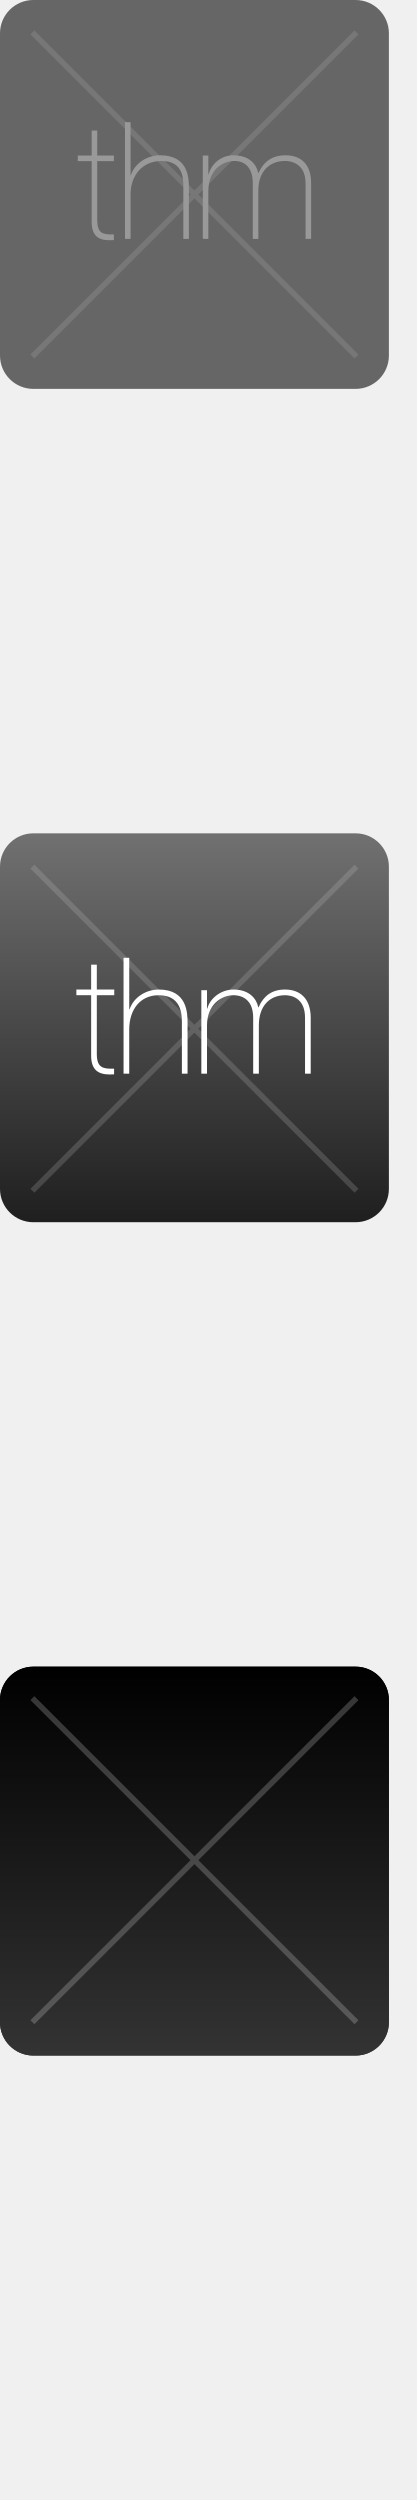
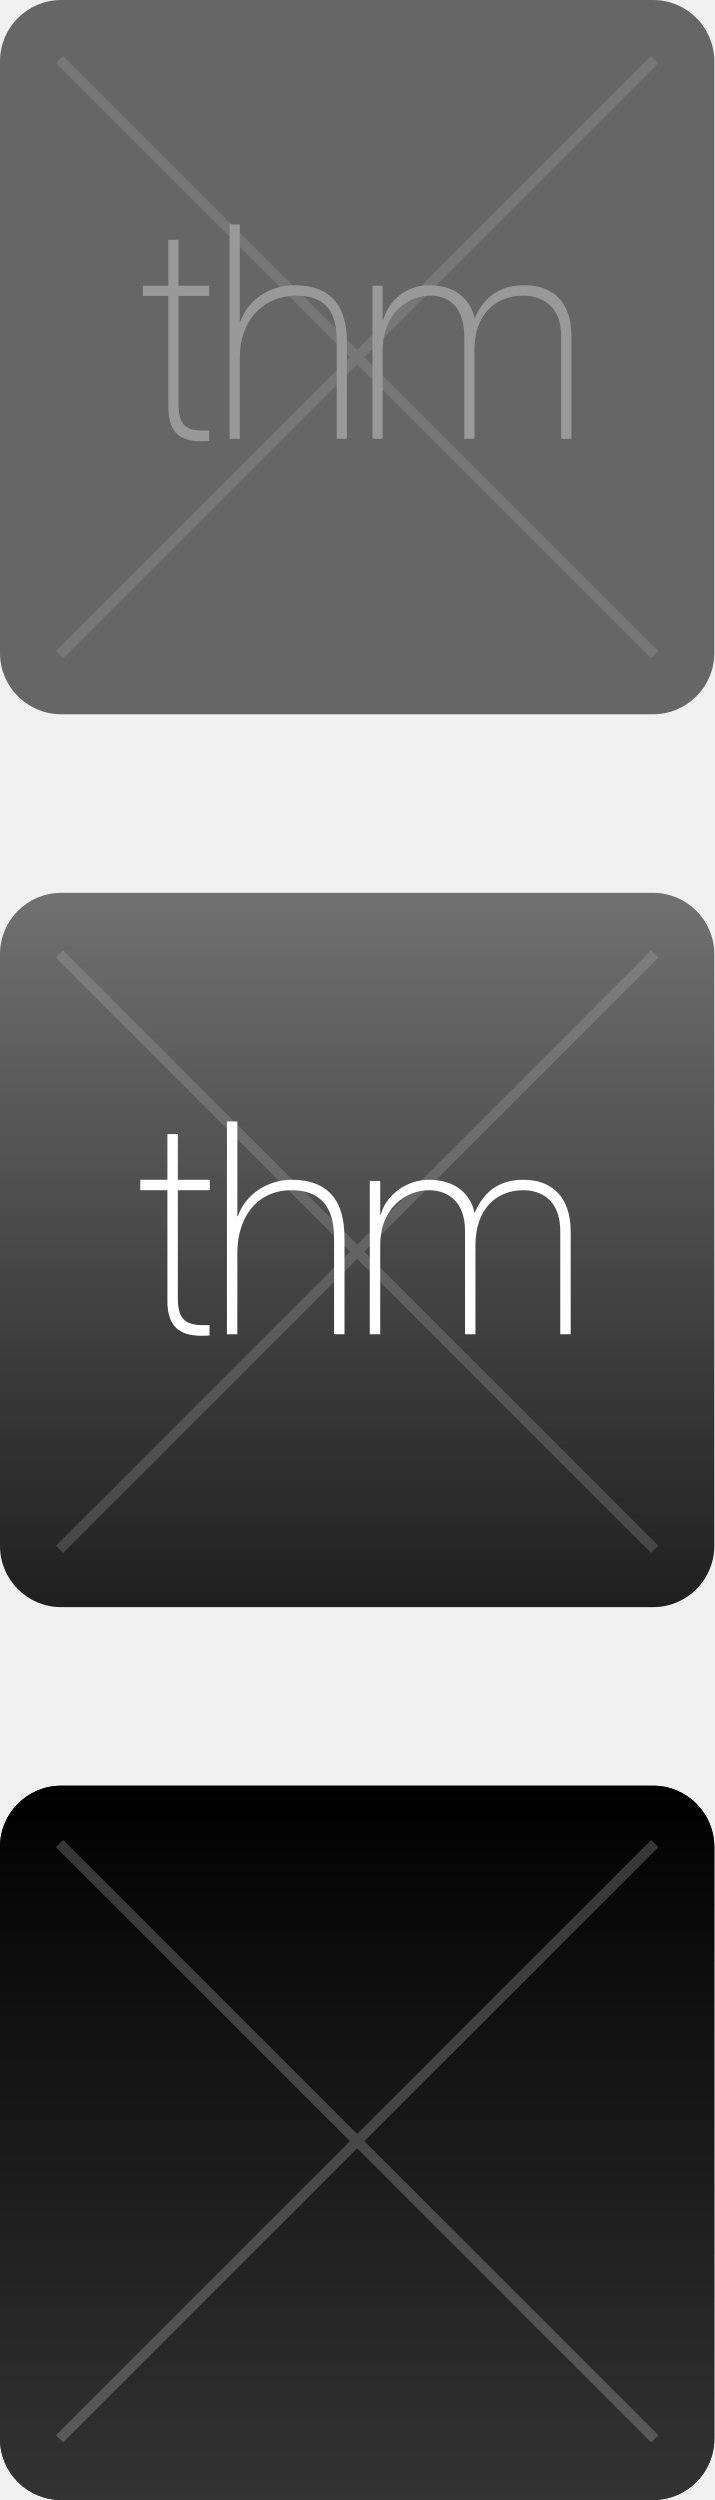
- <svg xmlns="http://www.w3.org/2000/svg" id="thm-sprite-test.fw-60x60%20thm%20Square" viewBox="0 0 150 900" style="background-color:#ffffff00" version="1.1" xml:space="preserve" x="0px" y="0px" width="150px" height="900px">
+ <svg xmlns="http://www.w3.org/2000/svg" id="thm-sprite-test-master.fw-60x60%20thm%20Square%20Copy" viewBox="0 0 140 490" style="background-color:#ffffff00" version="1.1" xml:space="preserve" x="0px" y="0px" width="140px" height="490px">
  <defs>
    <linearGradient id="gradient1" x1="50%" y1="0%" x2="50%" y2="100%">
      <stop stop-color="#000000" stop-opacity="1" offset="0%" />
      <stop stop-color="#333333" stop-opacity="1" offset="100%" />
    </linearGradient>
    <linearGradient id="gradient2" x1="50%" y1="0%" x2="50%" y2="100%">
      <stop stop-color="#000000" stop-opacity="1" offset="0%" />
      <stop stop-color="#333333" stop-opacity="1" offset="100%" />
    </linearGradient>
    <linearGradient id="gradient3" x1="50%" y1="0%" x2="50%" y2="100%">
      <stop stop-color="#000000" stop-opacity="1" offset="0%" />
      <stop stop-color="#333333" stop-opacity="1" offset="100%" />
    </linearGradient>
    <linearGradient id="gradient4" x1="50%" y1="0%" x2="50%" y2="100%">
      <stop stop-color="#000000" stop-opacity="1" offset="0%" />
      <stop stop-color="#333333" stop-opacity="1" offset="100%" />
    </linearGradient>
    <linearGradient id="gradient5" x1="50.714%" y1="-17.857%" x2="50.714%" y2="117.143%">
      <stop stop-color="#7f7f7f" stop-opacity="1" offset="0%" />
      <stop stop-color="#111111" stop-opacity="1" offset="100%" />
    </linearGradient>
  </defs>
  <g id="Layer%201">
    <rect x="0" y="0" width="140" height="140" fill="#666666" rx="12" ry="12" />
    <g>
-       <rect x="0" y="600" width="140" height="140" fill="url(#gradient1)" rx="12" ry="12" />
-       <rect x="0" y="600" width="140" height="140" fill="url(#gradient2)" rx="12" ry="12" />
+       <rect x="0" y="350" width="140" height="140" fill="url(#gradient1)" rx="12" ry="12" />
+       <rect x="0" y="350" width="140" height="140" fill="url(#gradient2)" rx="12" ry="12" />
      <g opacity="0.2">
-         <path id="Line" d="M 11.667 611.333 L 128.333 728 " stroke="#ffffff" stroke-width="2" fill="url(#gradient3)" />
-         <path id="Line2" d="M 11.667 728 L 128.333 611.333 " stroke="#ffffff" stroke-width="2" fill="url(#gradient4)" />
+         <path id="Line" d="M 11.667 361.333 L 128.333 478 " stroke="#ffffff" stroke-width="2" fill="url(#gradient3)" />
+         <path id="Line2" d="M 11.667 478 L 128.333 361.333 " stroke="#ffffff" stroke-width="2" fill="url(#gradient4)" />
      </g>
    </g>
    <g opacity="0.2">
      <path id="Line3" d="M 11.667 11.667 L 128.333 128.333 " stroke="#bbbbbb" stroke-width="2" fill="none" />
      <path id="Line4" d="M 11.667 128.333 L 128.333 11.667 " stroke="#bbbbbb" stroke-width="2" fill="none" />
    </g>
    <g>
      <path d="M 41.146 56 L 35 56 L 35 47 L 33 47 L 33 56 L 28 56 L 28 58 L 33 58 L 33 79.19 C 32.776 86.114 36.632 86.71 41 86.43 L 41 84.388 C 36.968 84.512 35 84.034 35 79.135 L 35 58 L 41 58 L 41 56.055 L 41.146 56 Z" fill="#999999" />
      <path d="M 45 43.812 L 45 86 L 47 86 L 47 70.074 C 47 62.856 51.531 57.945 58.119 57.945 C 66.139 57.945 66 64.533 66 67.569 L 66 86 L 68 86 L 68 67.783 C 68 64.174 67.892 55.903 57.655 55.903 C 53.072 55.903 48.604 58.633 47.115 63.044 L 47 63.044 L 47 44 L 45.479 44 L 45 43.812 Z" fill="#999999" />
      <path d="M 73.479 86 L 75 86 L 75 68.772 C 75 61.211 80.122 57.945 84.395 57.945 C 86.327 57.945 91 58.633 91 66.023 L 91 86 L 93 86 L 93 68.585 C 93 61.539 97.168 57.945 102.611 57.945 C 104.367 57.945 110 58.518 110 66.023 L 110 86 L 112 86 L 112 65.892 C 112 58.961 108.201 55.903 102.757 55.903 C 97.899 55.903 94.826 58.289 93.08 62.299 L 92.972 62.299 C 92.382 59.263 89.798 55.903 84.062 55.903 C 79.555 55.903 76.054 59.034 75.117 62.757 L 75 62.757 L 75 56 L 73 56 L 73 85.854 L 73.479 86 Z" fill="#999999" />
    </g>
    <g>
-       <rect x="0" y="300" width="140" height="140" fill="url(#gradient5)" rx="12" ry="12" />
+       <rect x="0" y="175" width="140" height="140" fill="url(#gradient5)" rx="12" ry="12" />
      <g opacity="0.2">
-         <path id="Line5" d="M 11.667 312 L 128.333 428.667 " stroke="#cccccc" stroke-width="2" fill="none" />
-         <path id="Line6" d="M 11.667 428.667 L 128.333 312 " stroke="#cccccc" stroke-width="2" fill="none" />
+         <path id="Line5" d="M 11.667 187 L 128.333 303.667 " stroke="#cccccc" stroke-width="2" fill="none" />
+         <path id="Line6" d="M 11.667 303.667 L 128.333 187 " stroke="#cccccc" stroke-width="2" fill="none" />
      </g>
      <g>
-         <path d="M 41.127 356.236 L 34.854 356.236 L 34.854 347.276 L 32.812 347.276 L 32.812 356.236 L 27.492 356.236 L 27.492 358.278 L 32.812 358.278 L 32.812 379.468 C 32.589 386.392 36.702 387.043 41.071 386.763 L 41.071 384.722 C 37.038 384.845 34.854 384.368 34.854 379.468 L 34.854 358.278 L 41.127 358.278 L 41.127 356.236 L 41.127 356.236 Z" fill="#ffffff" />
-         <path d="M 44.479 344.812 L 44.479 386.521 L 46.521 386.521 L 46.521 370.595 C 46.521 363.377 50.531 358.278 57.119 358.278 C 65.139 358.278 65.479 364.867 65.479 367.903 L 65.479 386.521 L 67.521 386.521 L 67.521 368.304 C 67.521 364.695 67.413 356.236 57.176 356.236 C 52.593 356.236 48.125 358.966 46.635 363.377 L 46.521 363.377 L 46.521 344.812 L 44.479 344.812 L 44.479 344.812 Z" fill="#ffffff" />
-         <path d="M 72.479 386.521 L 74.521 386.521 L 74.521 369.106 C 74.521 361.544 79.789 358.278 84.062 358.278 C 85.993 358.278 91.146 358.966 91.146 366.356 L 91.146 386.521 L 93.188 386.521 L 93.188 369.106 C 93.188 362.06 97.168 358.278 102.611 358.278 C 104.367 358.278 109.812 358.851 109.812 366.356 L 109.812 386.521 L 111.854 386.521 L 111.854 366.413 C 111.854 359.482 108.055 356.236 102.611 356.236 C 97.753 356.236 94.826 358.622 93.08 362.632 L 92.972 362.632 C 92.382 359.596 89.798 356.236 84.062 356.236 C 79.555 356.236 75.575 359.367 74.638 363.091 L 74.521 363.091 L 74.521 356.479 L 72.479 356.479 L 72.479 386.521 L 72.479 386.521 Z" fill="#ffffff" />
+         <path d="M 41.127 231.237 L 34.854 231.237 L 34.854 222.276 L 32.812 222.276 L 32.812 231.237 L 27.492 231.237 L 27.492 233.278 L 32.812 233.278 L 32.812 254.468 C 32.589 261.392 36.702 262.043 41.071 261.763 L 41.071 259.722 C 37.038 259.845 34.854 259.368 34.854 254.468 L 34.854 233.278 L 41.127 233.278 L 41.127 231.237 L 41.127 231.237 Z" fill="#ffffff" />
+         <path d="M 44.479 219.812 L 44.479 261.521 L 46.521 261.521 L 46.521 245.595 C 46.521 238.377 50.531 233.278 57.119 233.278 C 65.139 233.278 65.479 239.867 65.479 242.903 L 65.479 261.521 L 67.521 261.521 L 67.521 243.304 C 67.521 239.695 67.413 231.237 57.176 231.237 C 52.593 231.237 48.125 233.966 46.635 238.377 L 46.521 238.377 L 46.521 219.812 L 44.479 219.812 L 44.479 219.812 Z" fill="#ffffff" />
+         <path d="M 72.479 261.521 L 74.521 261.521 L 74.521 244.106 C 74.521 236.544 79.789 233.278 84.062 233.278 C 85.993 233.278 91.146 233.966 91.146 241.356 L 91.146 261.521 L 93.188 261.521 L 93.188 244.106 C 93.188 237.06 97.168 233.278 102.611 233.278 C 104.367 233.278 109.812 233.851 109.812 241.356 L 109.812 261.521 L 111.854 261.521 L 111.854 241.413 C 111.854 234.482 108.055 231.237 102.611 231.237 C 97.753 231.237 94.826 233.622 93.08 237.632 L 92.972 237.632 C 92.382 234.596 89.798 231.237 84.062 231.237 C 79.555 231.237 75.575 234.367 74.638 238.091 L 74.521 238.091 L 74.521 231.479 L 72.479 231.479 L 72.479 261.521 L 72.479 261.521 Z" fill="#ffffff" />
      </g>
    </g>
  </g>
</svg>
